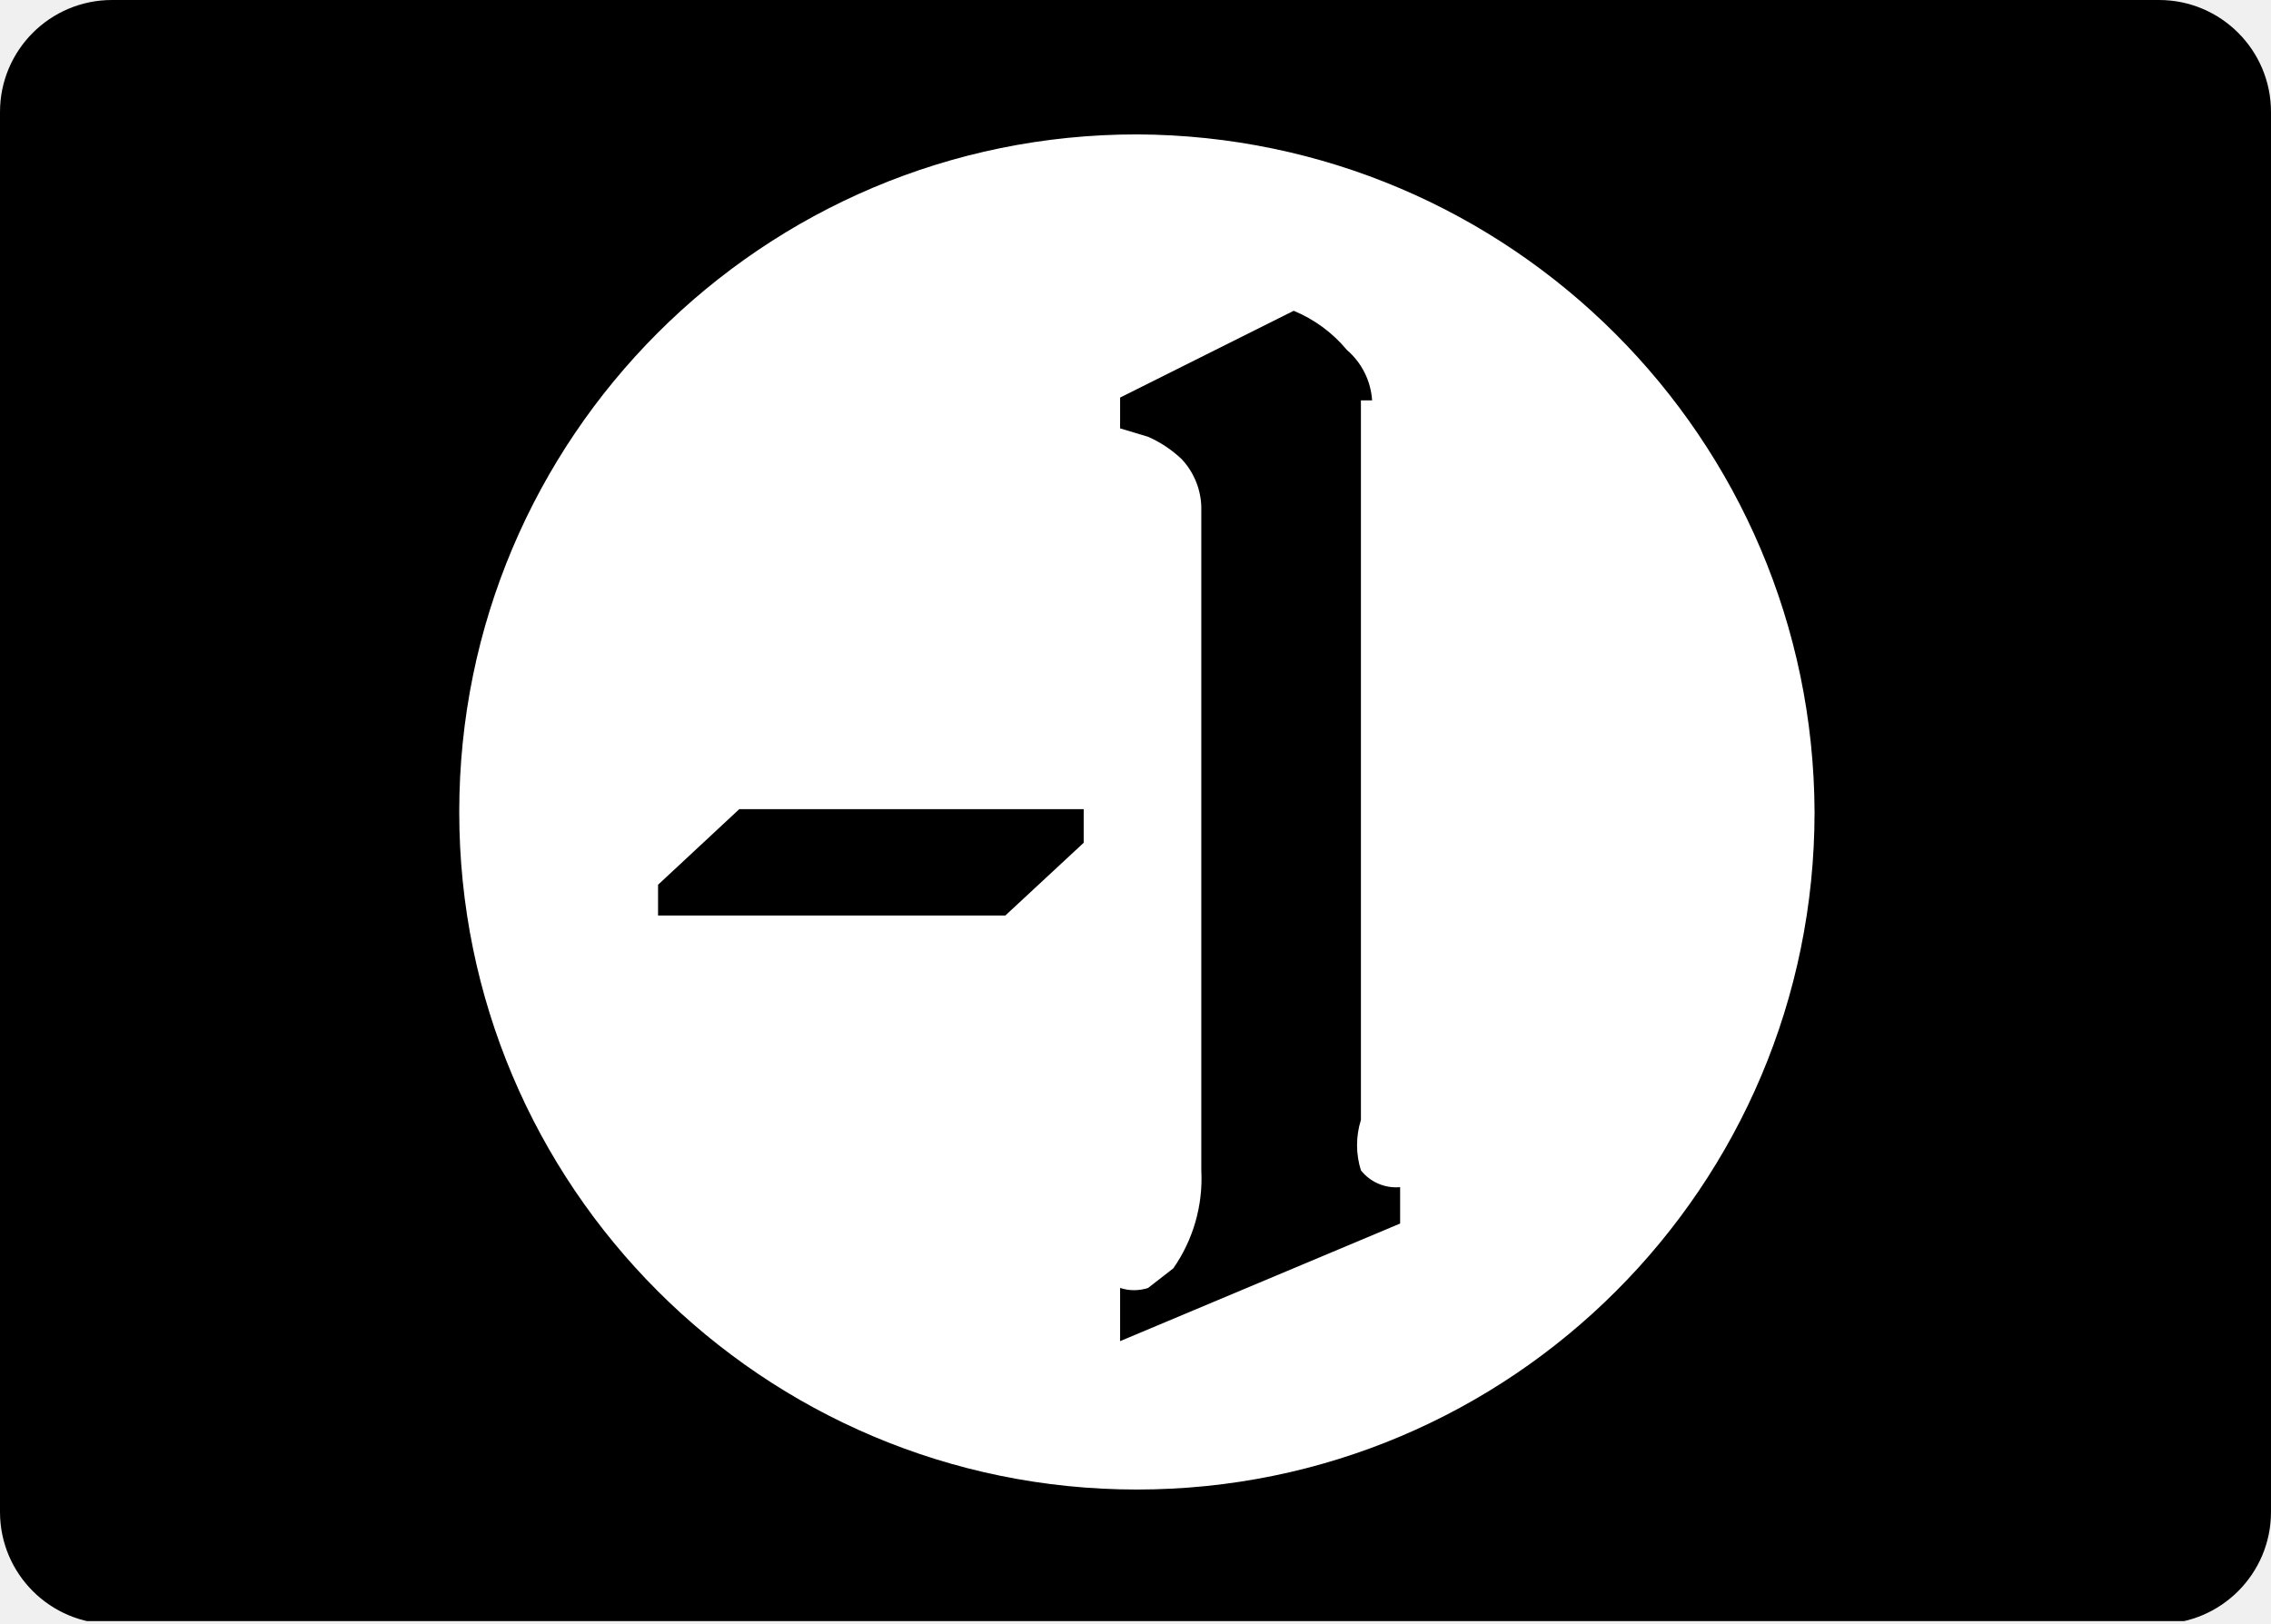
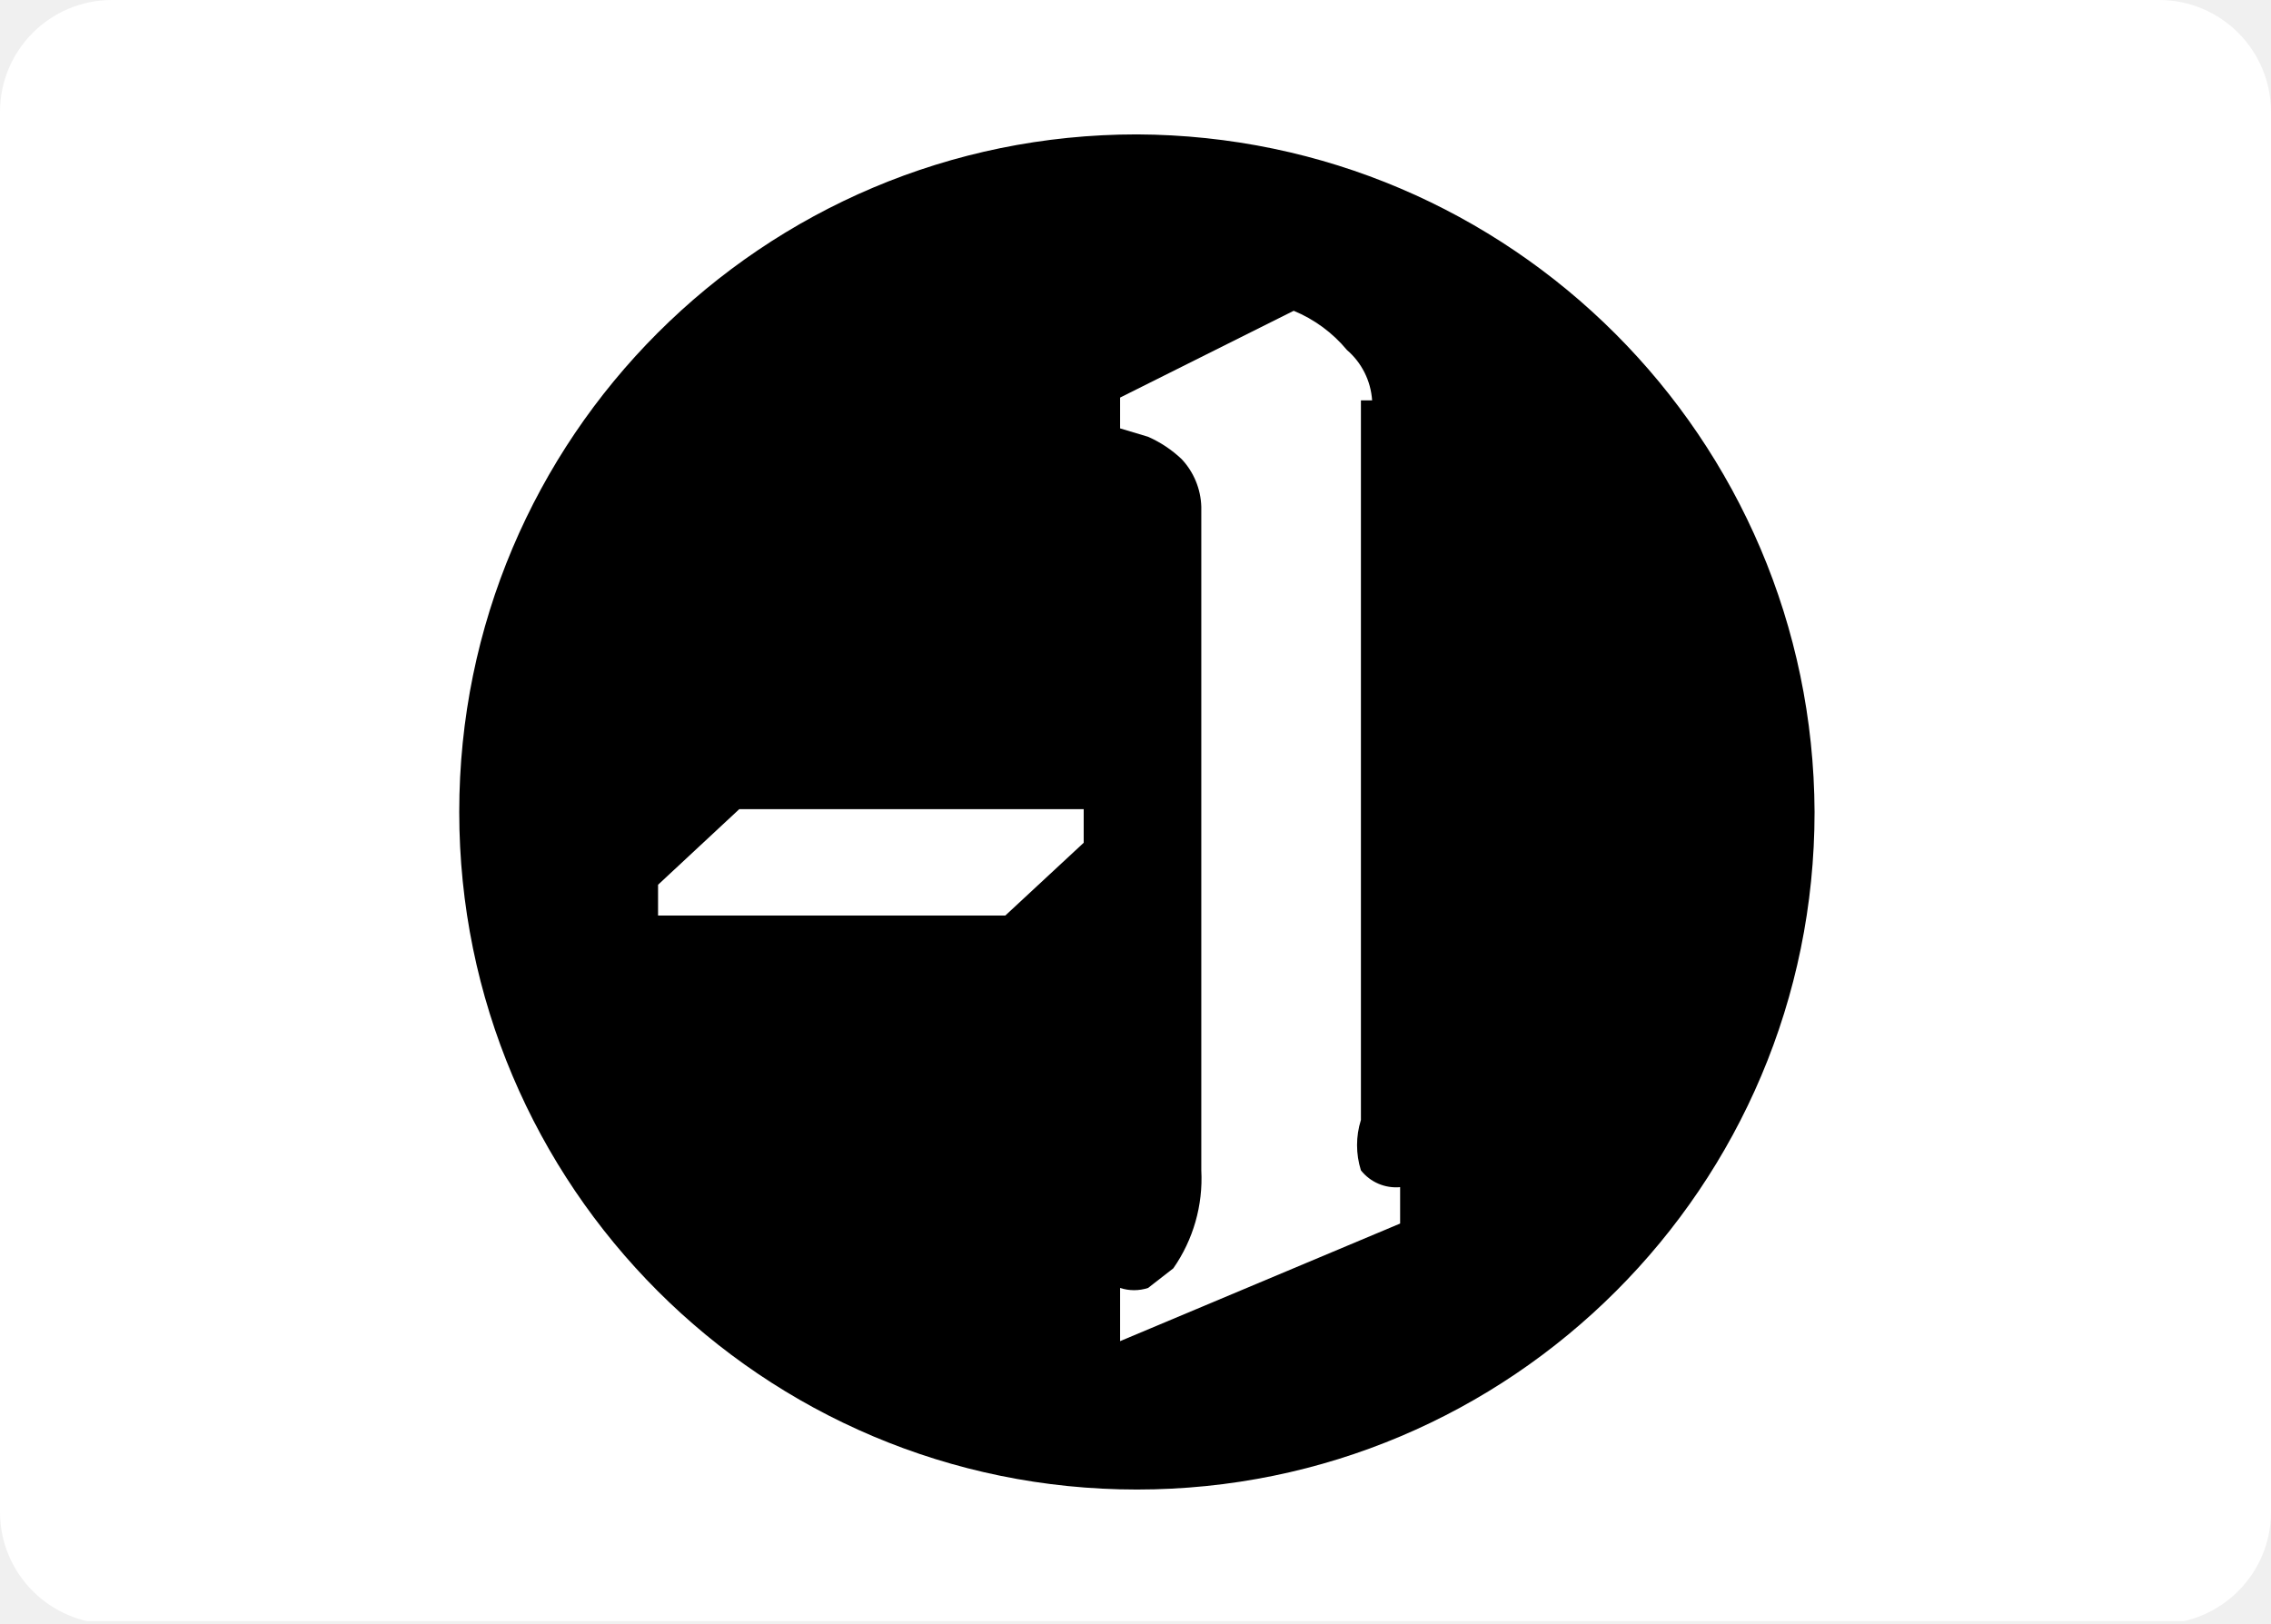
<svg xmlns="http://www.w3.org/2000/svg" viewBox="0 0 8.11 5.8">
  <clipPath id="a">
    <path d="m0 0h8.11v5.79h-8.11z" />
  </clipPath>
  <g clip-path="url(#a)">
-     <rect height="5.8" rx=".4" width="8.11" />
-     <path d="m6.48 2.9a2.42 2.42 0 1 1 -2.42-2.42 2.43 2.43 0 0 1 2.42 2.42" fill="#fff" />
-     <path d="m3.87 2.89v.12l-.28.26h-1.24v-.11l.29-.27z" />
-     <path d="m4.86 1.43v2.57a.3.3 0 0 0 0 .18.16.16 0 0 0 .14.06v.13l-1 .42v-.19a.16.16 0 0 0 .1 0l.09-.07a.56.56 0 0 0 .1-.35v-2.37a.26.26 0 0 0 -.07-.17.42.42 0 0 0 -.12-.08l-.1-.03v-.11l.62-.31a.49.49 0 0 1 .19.14.26.26 0 0 1 .09.18" />
+     <rect height="5.8" rx=".4" width="8.11" fill="#fff" />
+     <path d="m6.48 2.9a2.42 2.42 0 1 1 -2.42-2.42 2.43 2.43 0 0 1 2.42 2.42" fill="#000" />
+     <path d="m3.87 2.89v.12l-.28.26h-1.24v-.11l.29-.27z" fill="#fff" />
+     <path d="m4.86 1.43v2.57a.3.3 0 0 0 0 .18.16.16 0 0 0 .14.06v.13l-1 .42v-.19a.16.16 0 0 0 .1 0l.09-.07a.56.56 0 0 0 .1-.35v-2.37a.26.26 0 0 0 -.07-.17.42.42 0 0 0 -.12-.08l-.1-.03v-.11l.62-.31a.49.49 0 0 1 .19.14.26.26 0 0 1 .09.18" fill="#fff" />
  </g>
</svg>
